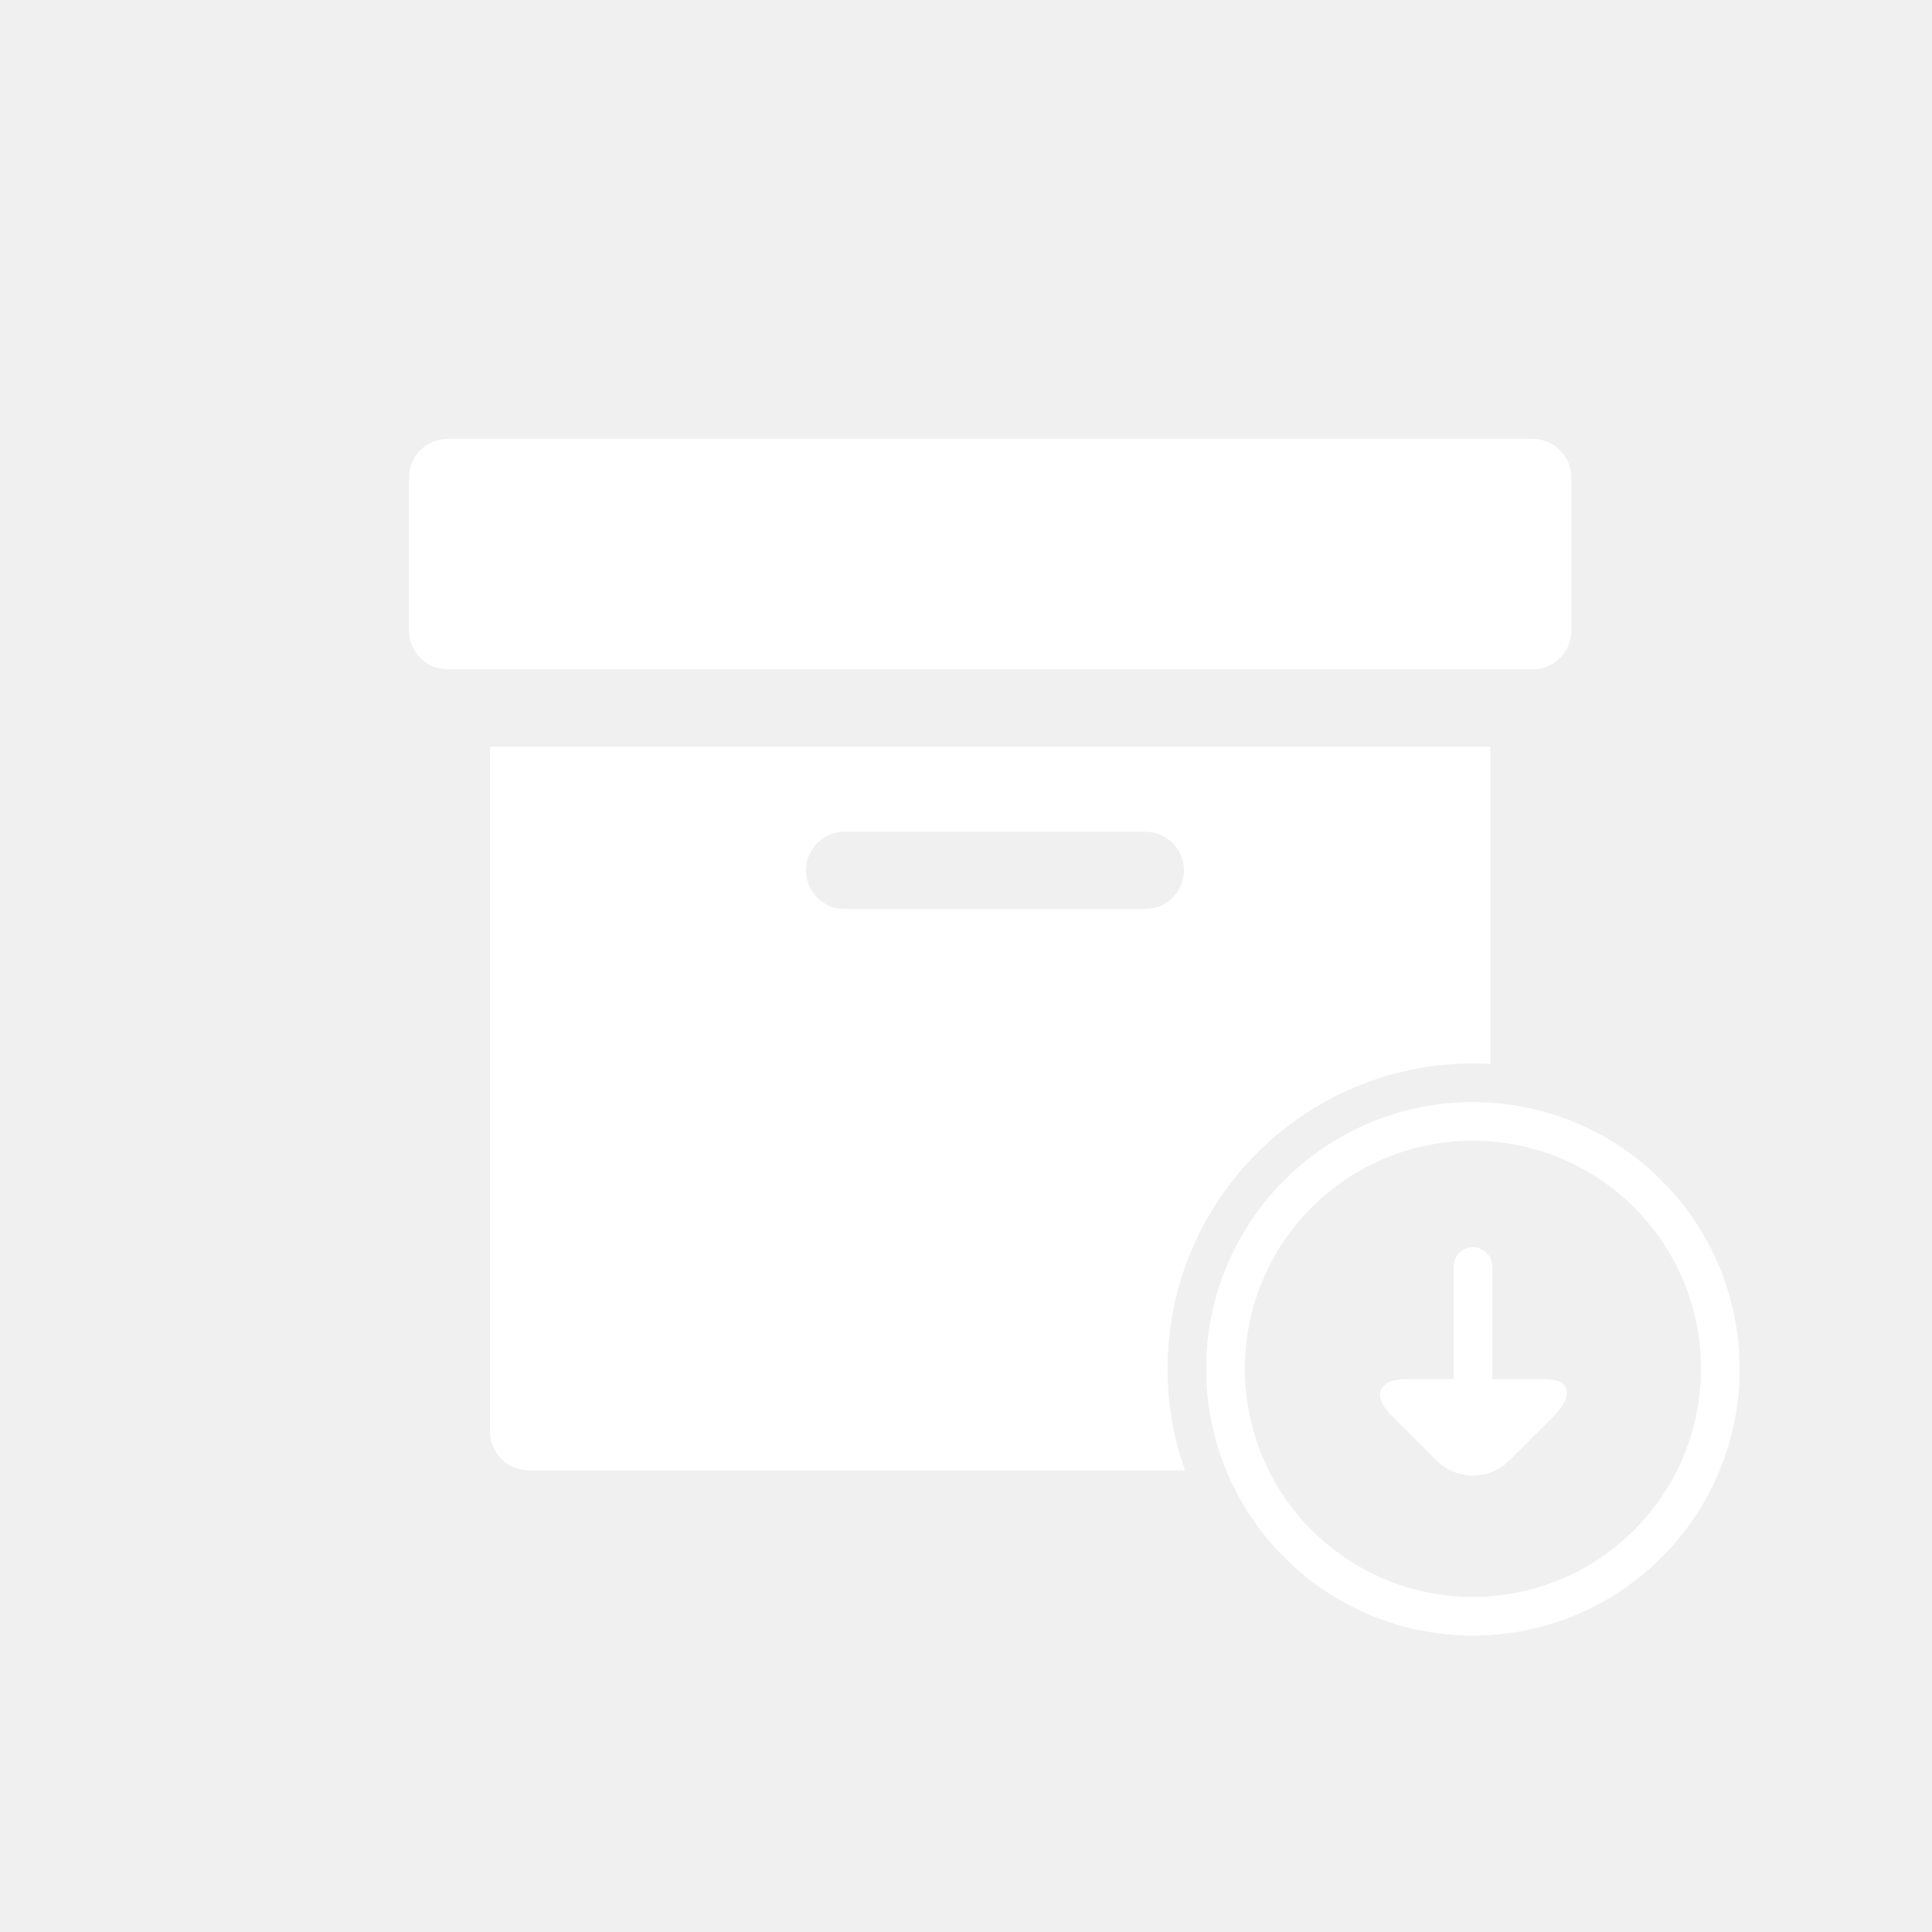
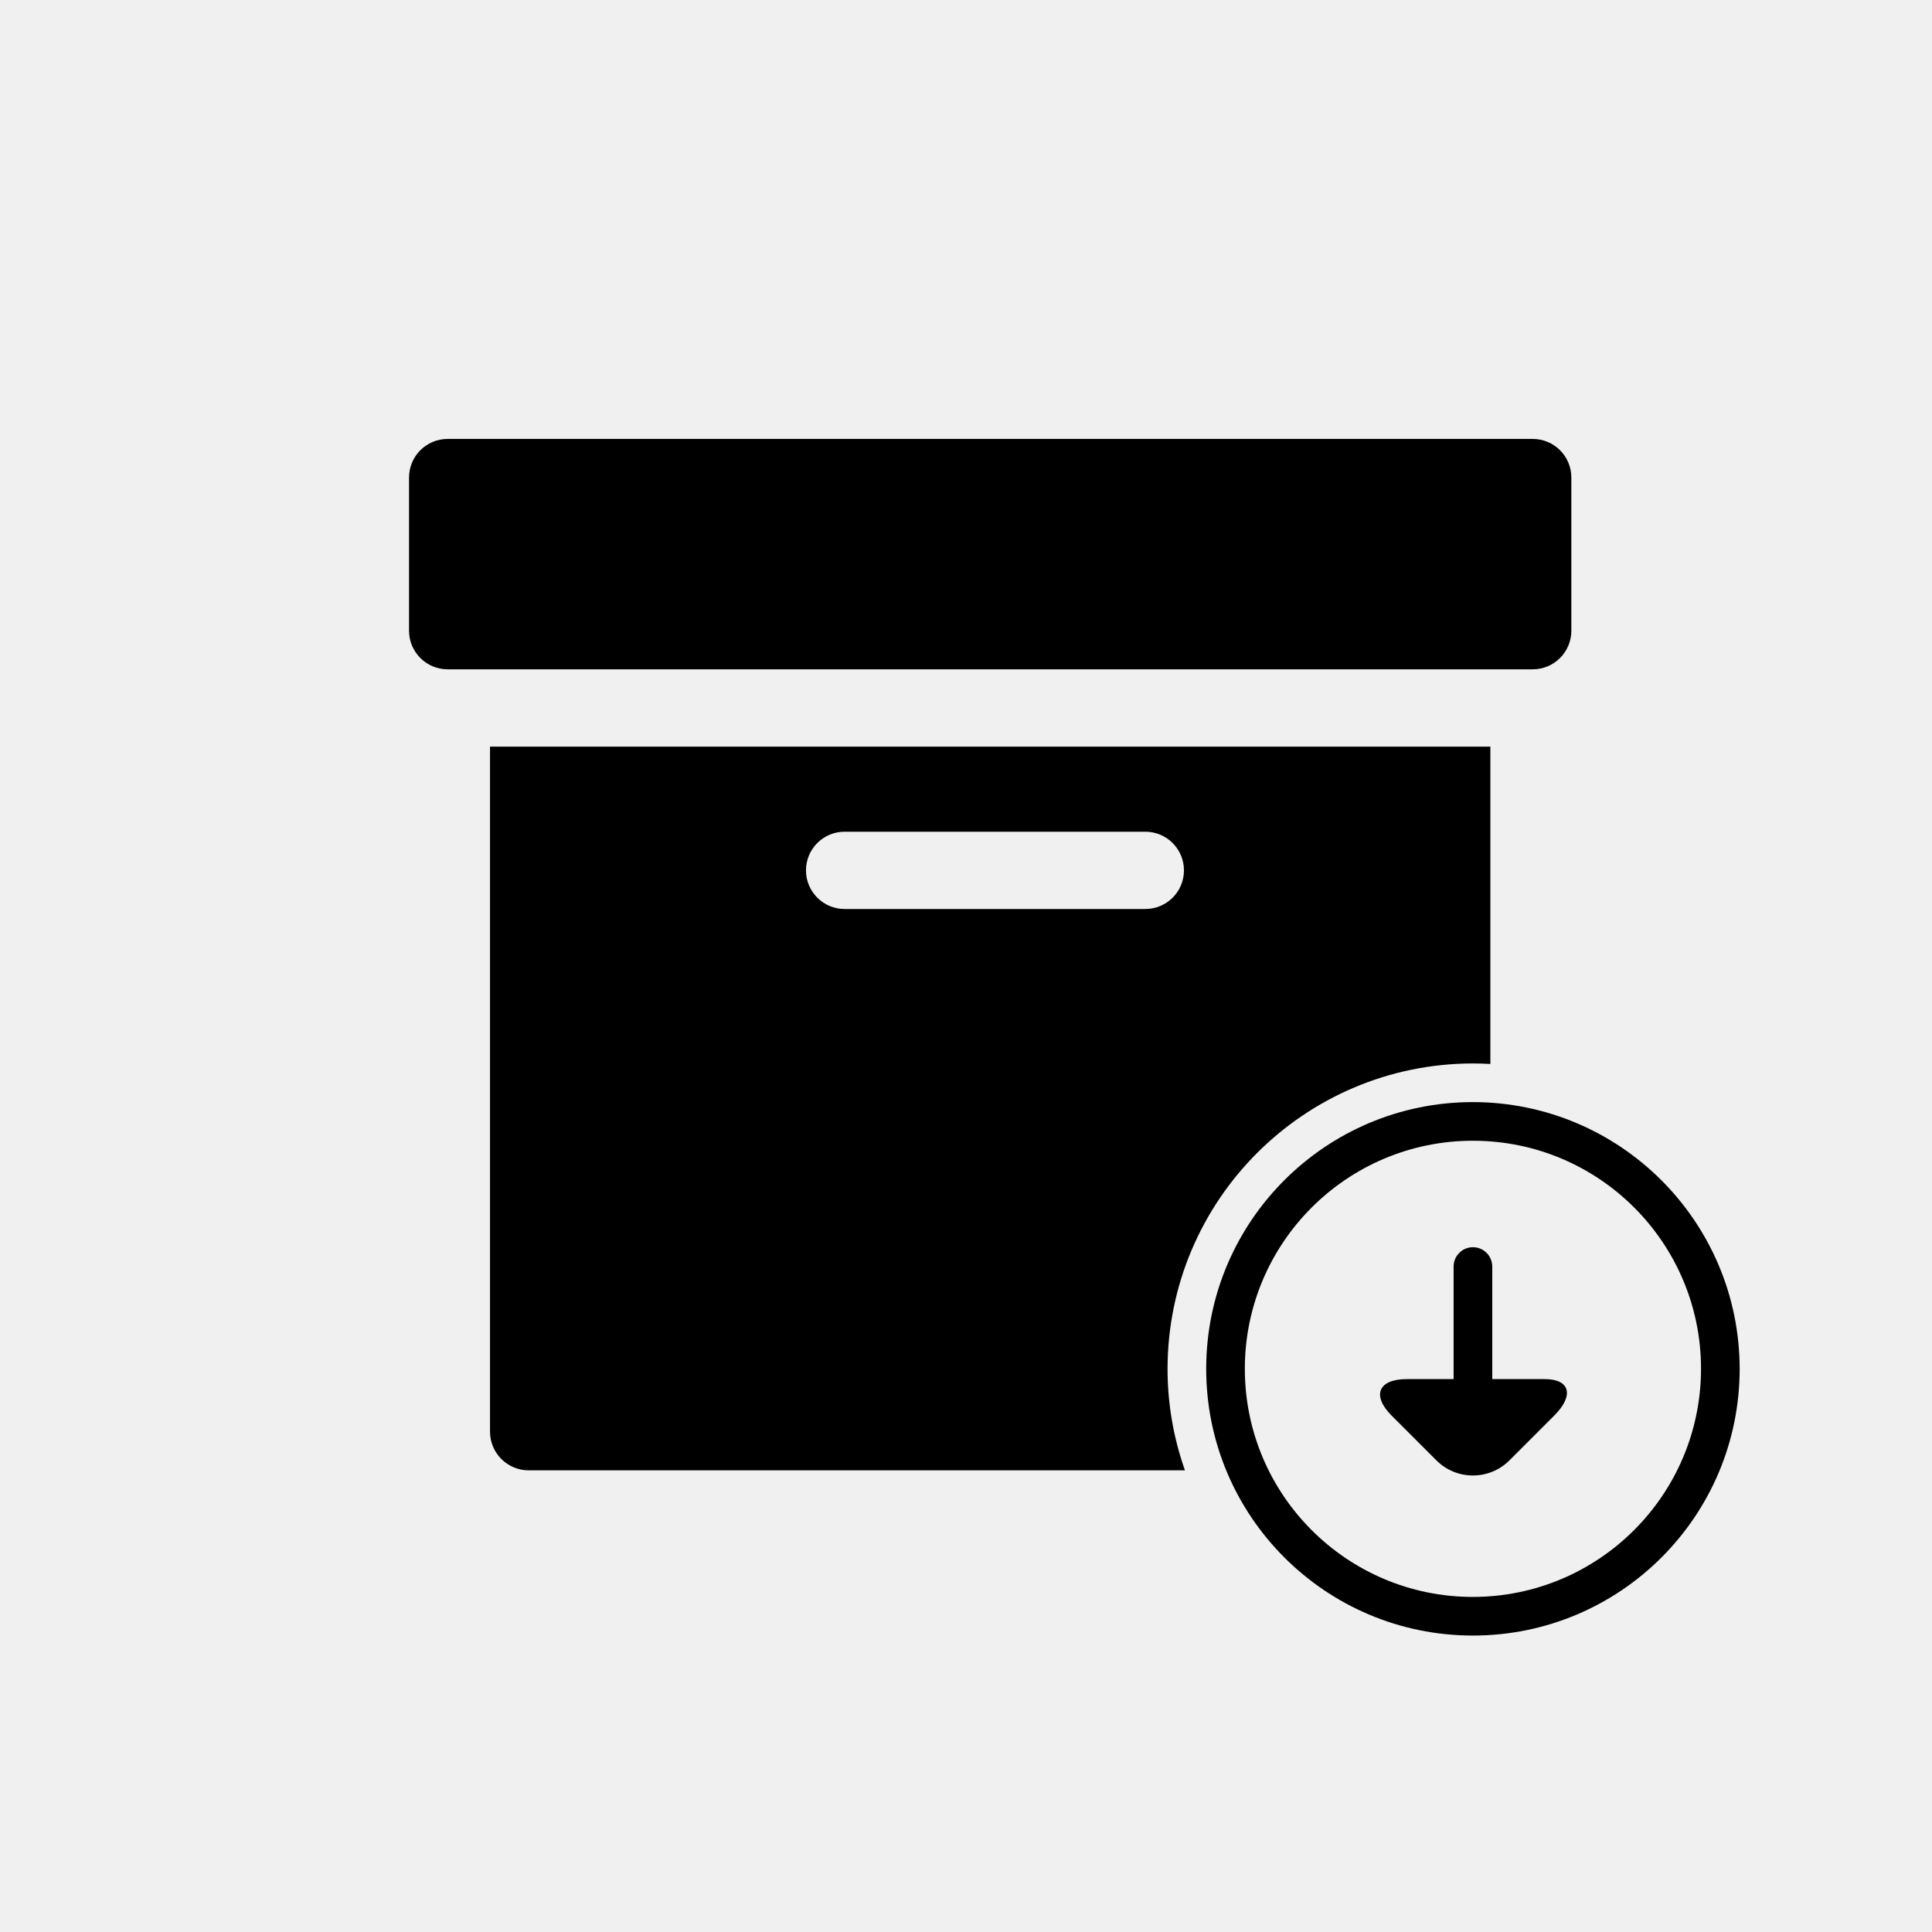
- <svg xmlns="http://www.w3.org/2000/svg" viewBox="0 0 150 150">
-   <defs>
-     <style>.a{fill:#fff;}</style>
-   </defs>
+ <svg xmlns="http://www.w3.org/2000/svg" id="package-management" viewBox="0 0 150 150">
  <path class="a" d="M90.648,106.276a23.736,23.736,0,0,1,23.71-23.71c.455,0,.906.016,1.354.041v-24.641H38.044v53.192a3.009,3.009,0,0,0,3,3H92A23.595,23.595,0,0,1,90.648,106.276ZM65.576,70.574a3,3,0,0,1,0-6H88.922a3,3,0,1,1,0,6Z" />
  <path class="a" d="M119.946,107.074h-4.088V98.333a1.5,1.5,0,0,0-3,0v8.741H109.213c-2.2,0-2.727,1.273-1.172,2.828l3.488,3.488a4.012,4.012,0,0,0,5.657,0l3.488-3.488C122.229,108.347,121.902,107.074,119.946,107.074Z" />
  <rect class="a" x="31.757" y="34.078" width="90.242" height="17.888" rx="3" />
  <path class="a" d="M114.357,85.566a20.709,20.709,0,1,0,20.71,20.709A20.733,20.733,0,0,0,114.357,85.566Zm0,38.419a17.709,17.709,0,1,1,17.71-17.709A17.729,17.729,0,0,1,114.357,123.985Z" />
</svg>
